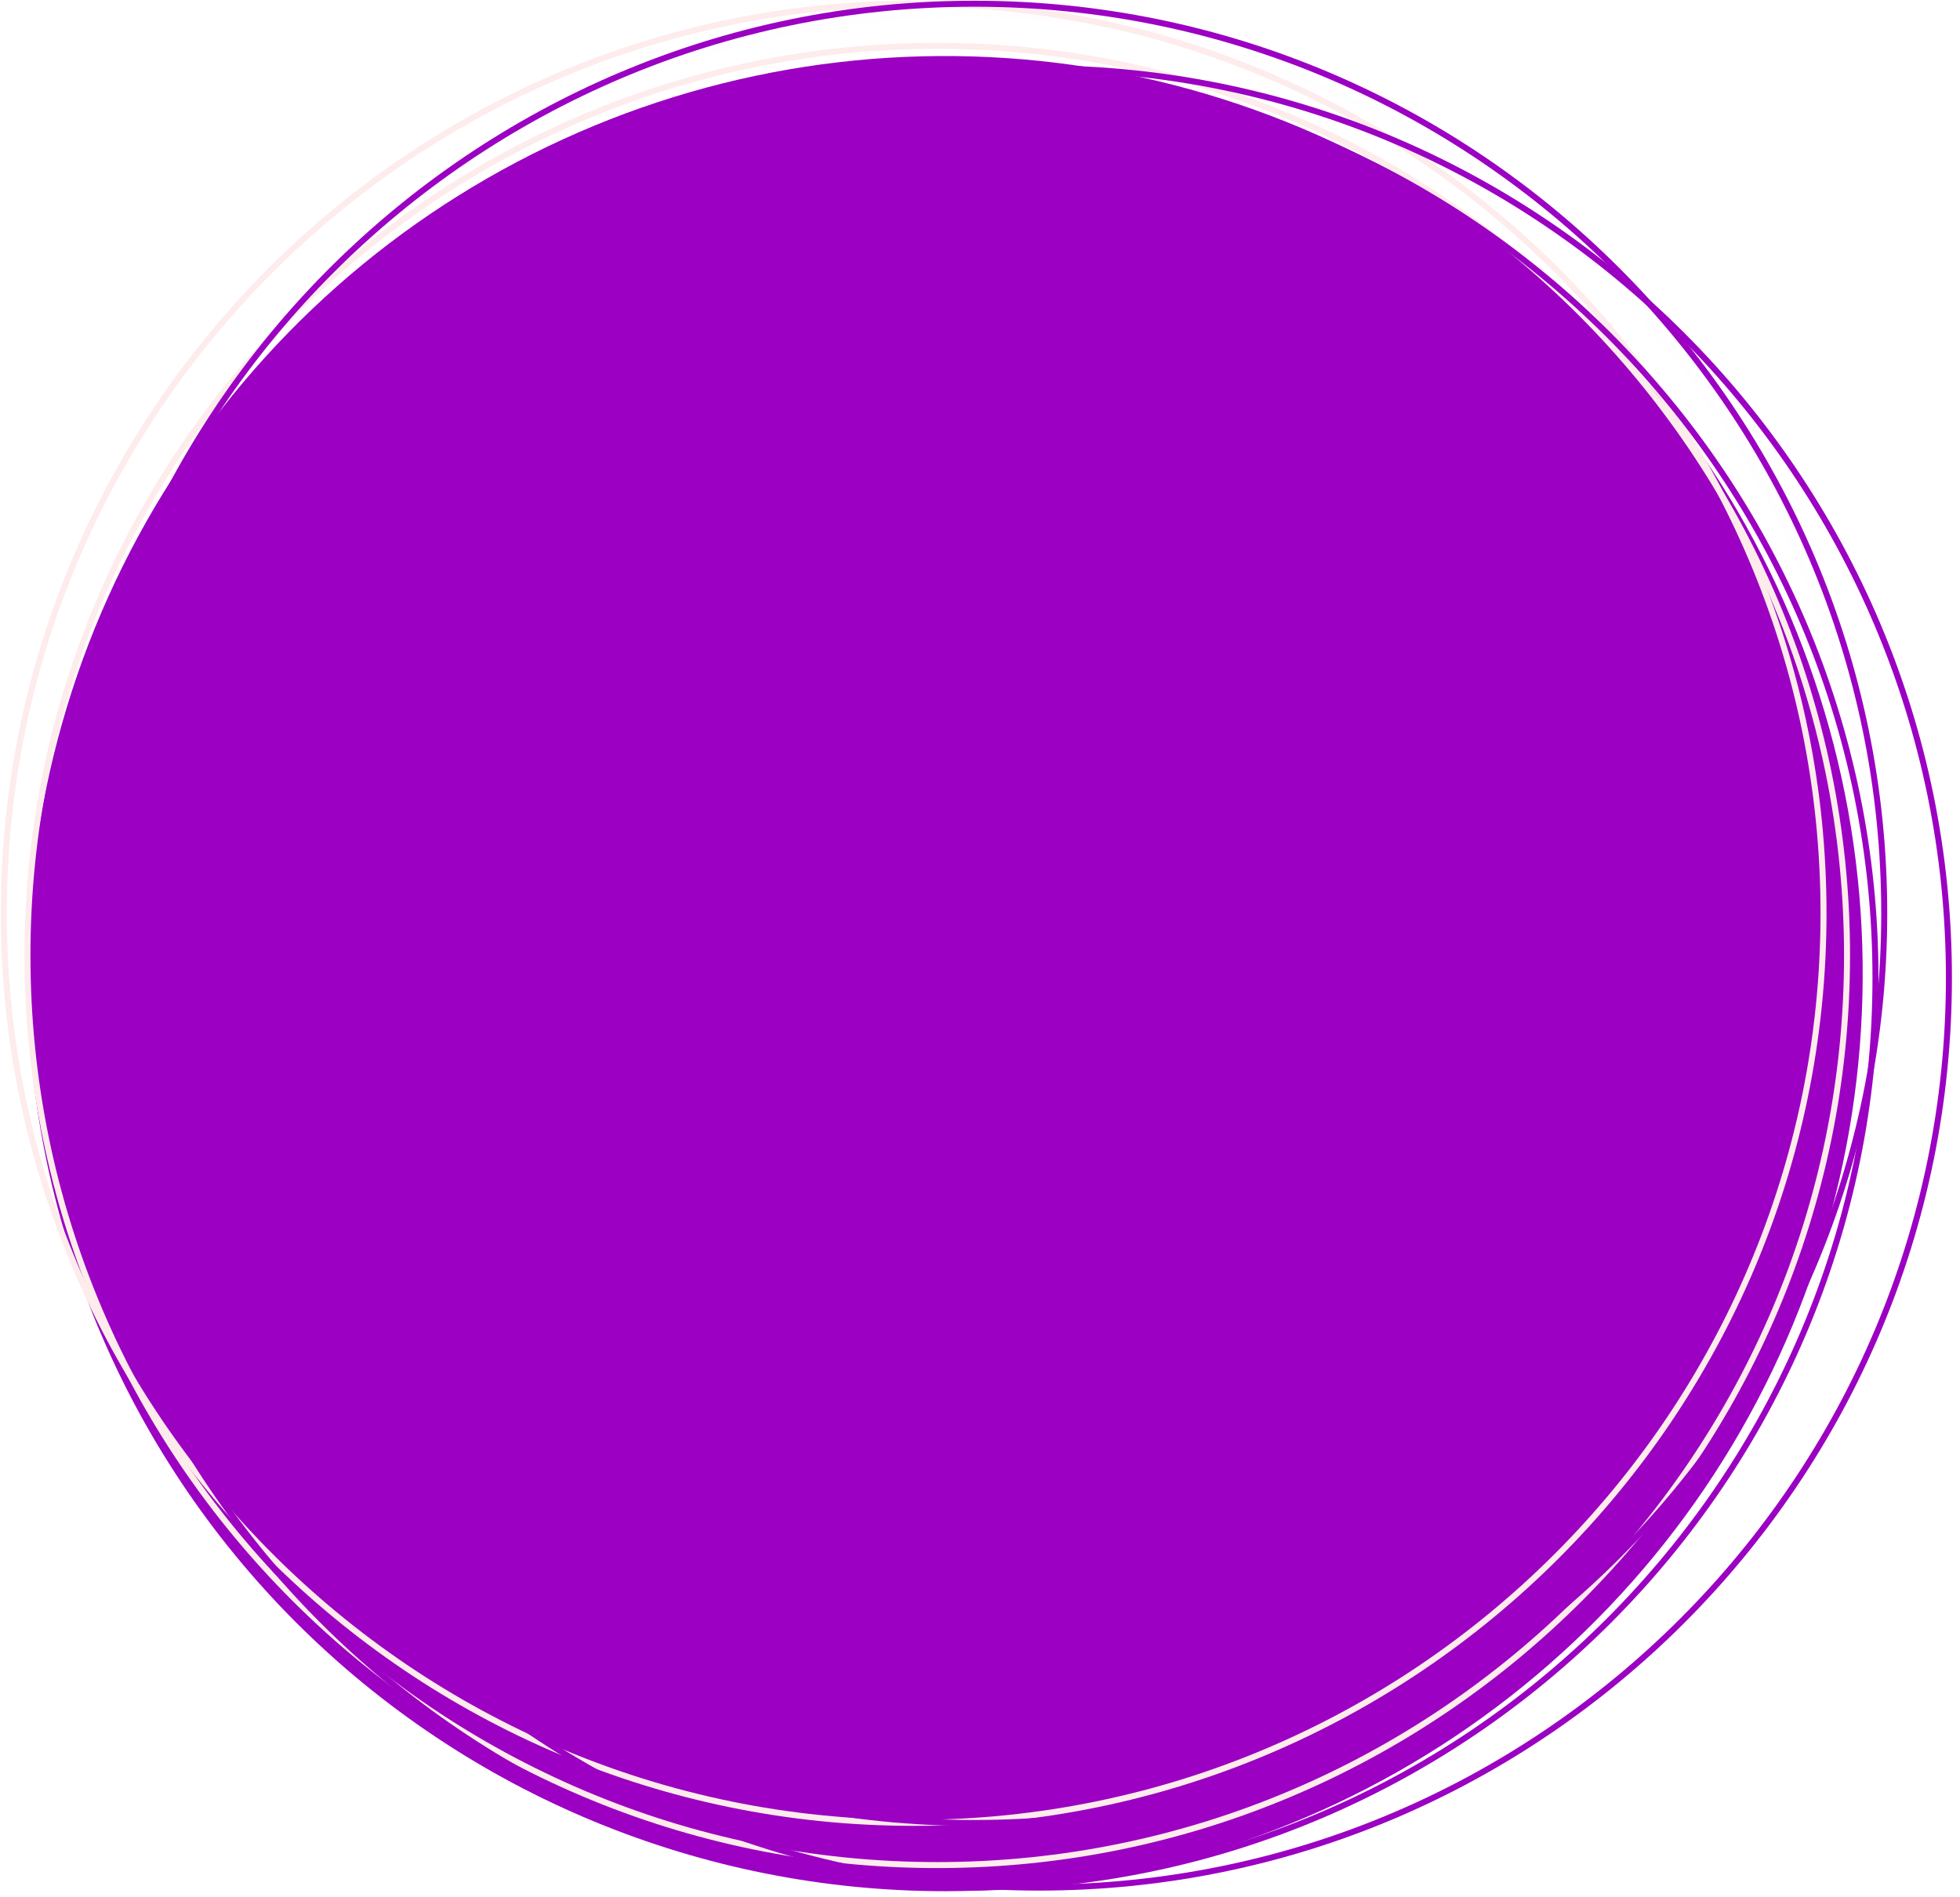
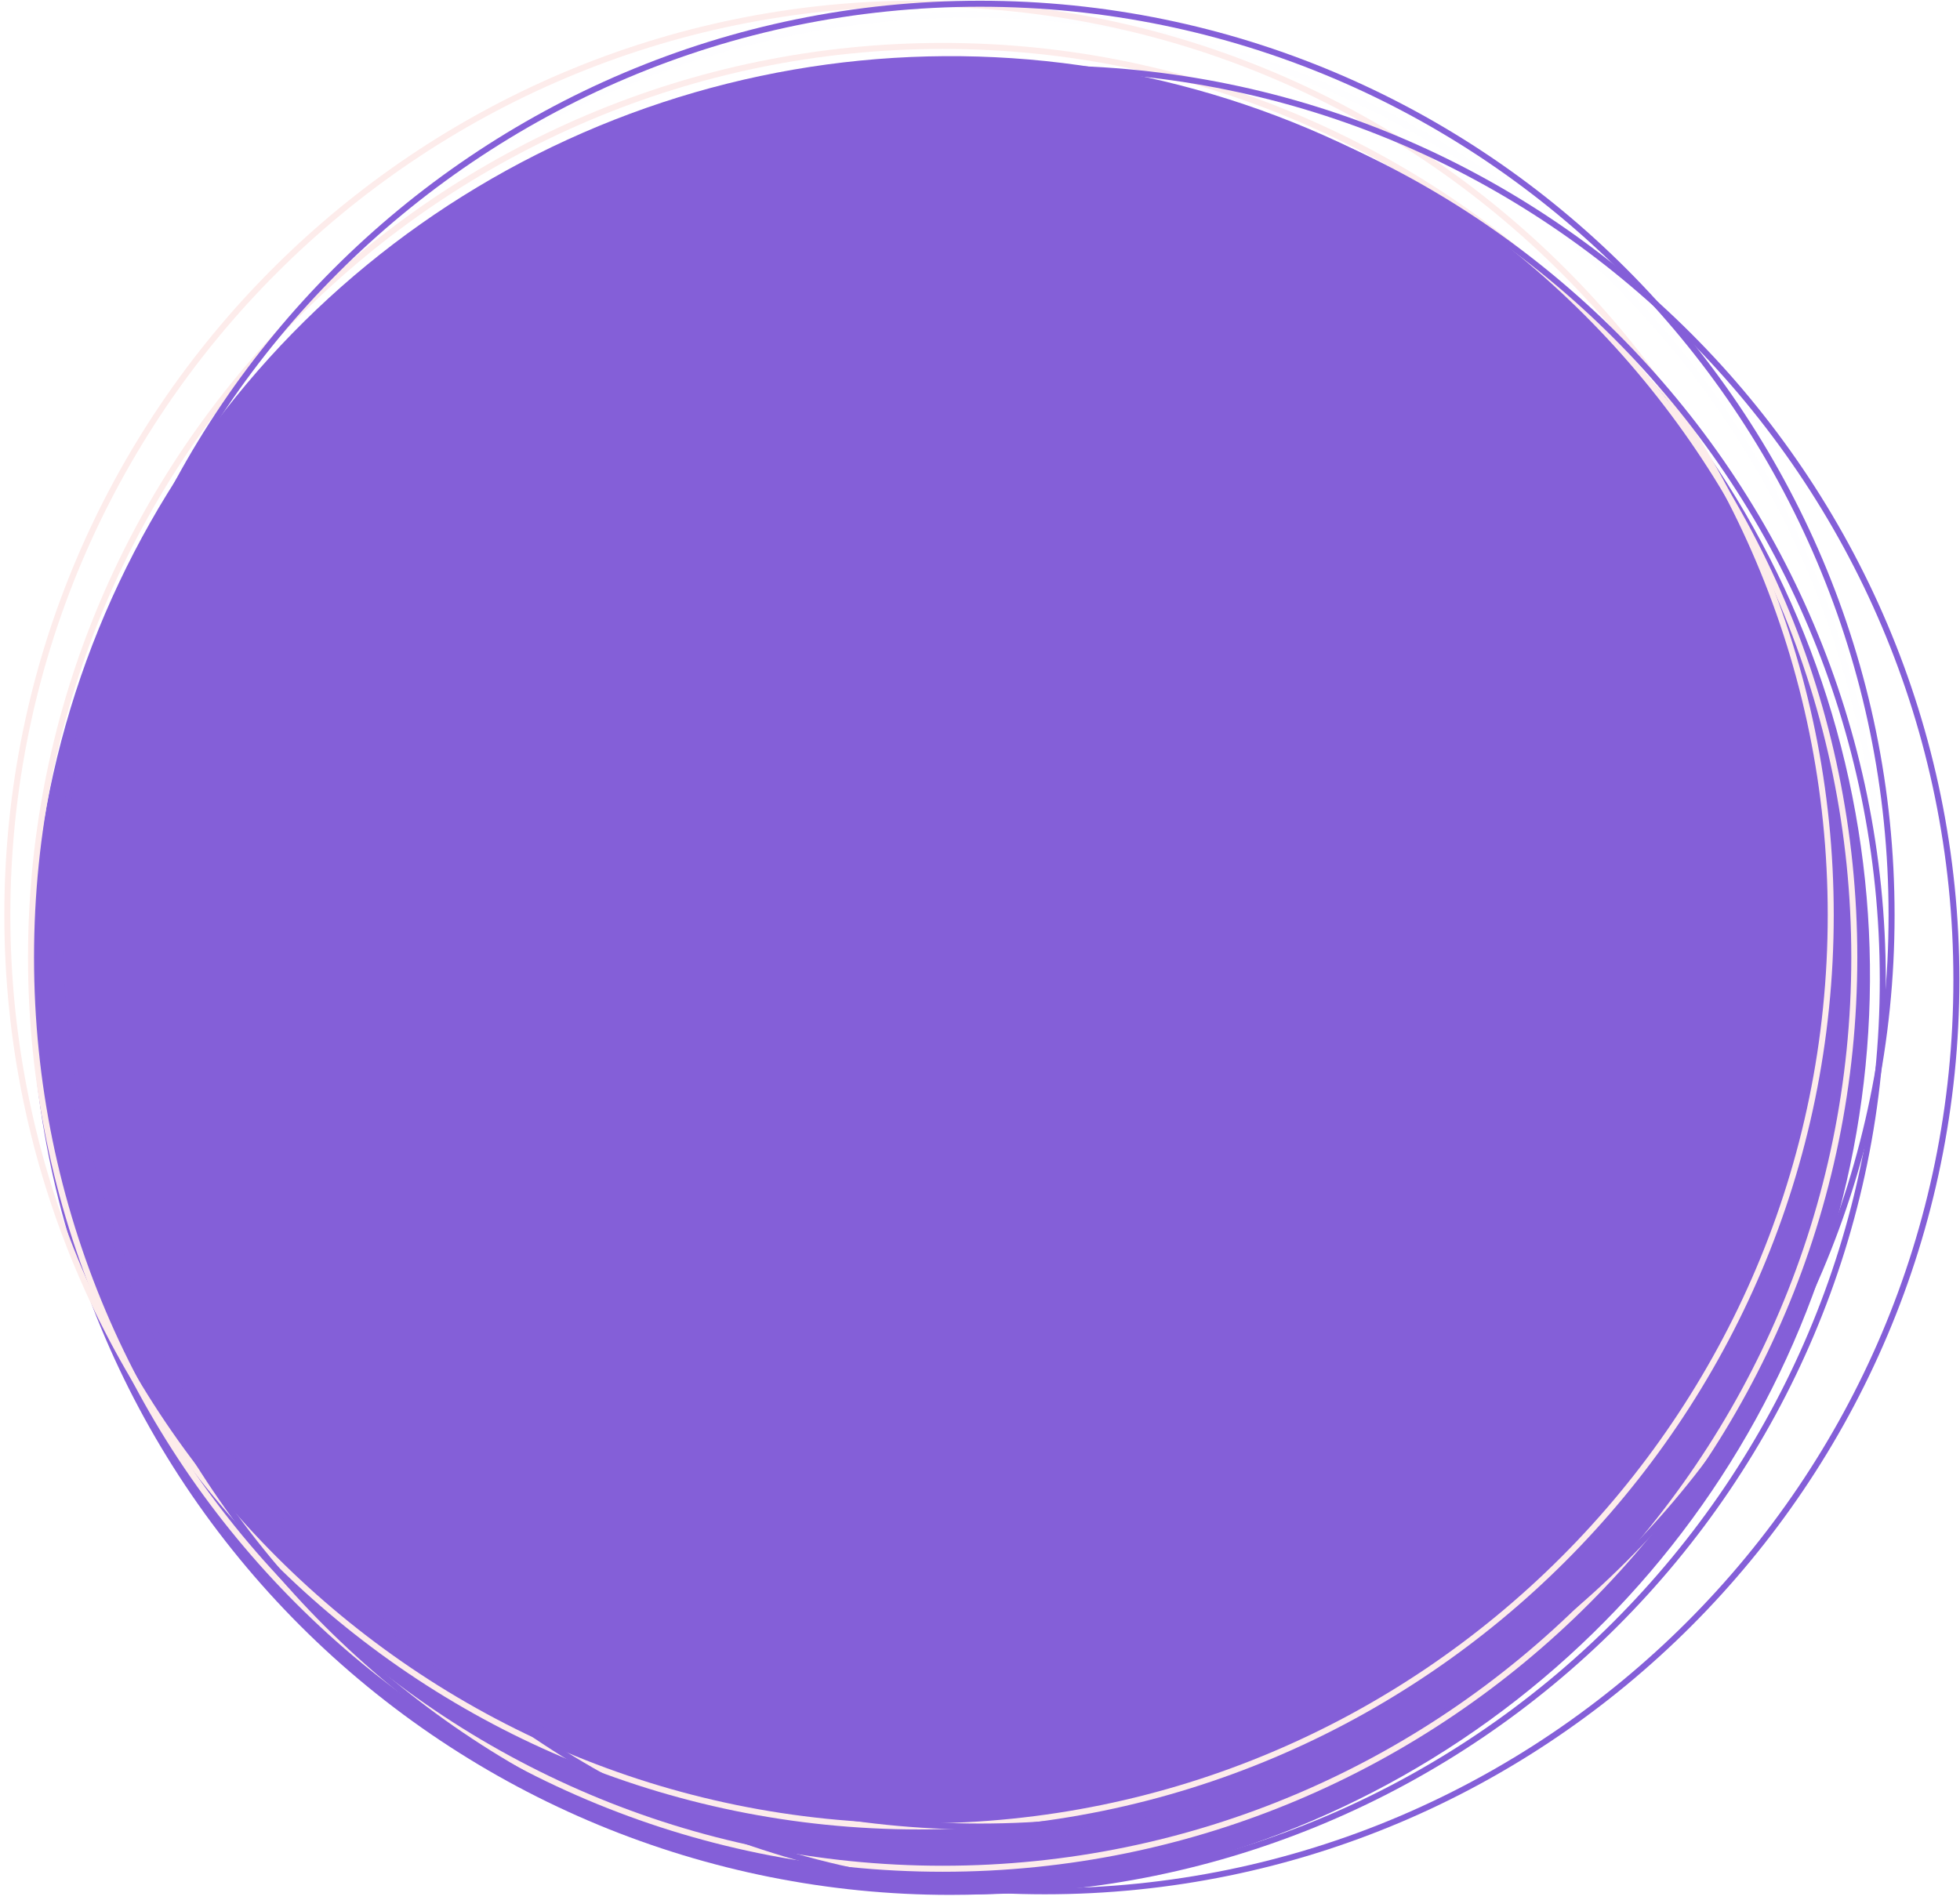
- <svg xmlns="http://www.w3.org/2000/svg" width="247" height="239" viewBox="0 0 247 239" fill="none">
-   <path d="M119.08 238.363C141.954 238.365 164.315 231.583 183.335 218.876C202.355 206.168 217.179 188.107 225.933 166.974C234.688 145.841 236.978 122.587 232.516 100.153C228.054 77.718 217.039 57.11 200.865 40.936C184.69 24.762 164.083 13.746 141.648 9.284C119.214 4.822 95.96 7.113 74.827 15.867C53.694 24.622 35.632 39.446 22.925 58.466C10.218 77.486 3.436 99.847 3.438 122.721C3.438 153.391 15.621 182.805 37.309 204.492C58.996 226.179 88.41 238.363 119.08 238.363Z" fill="#9B00C3" />
+ <svg xmlns="http://www.w3.org/2000/svg" width="326" height="316" viewBox="0 0 326 316" fill="none">
+   <path d="M158.07 315.24C188.321 315.242 217.894 306.273 243.048 289.467C268.202 272.662 287.808 248.775 299.385 220.826C310.963 192.878 313.993 162.124 308.091 132.454C302.19 102.783 287.623 75.529 266.232 54.138C244.841 32.747 217.587 18.18 187.917 12.278C158.246 6.377 127.492 9.407 99.544 20.984C71.596 32.562 47.708 52.168 30.902 77.322C14.097 102.476 5.128 132.049 5.13 162.3C5.13 202.863 21.243 241.763 49.925 270.445C78.607 299.127 117.508 315.24 158.07 315.24" fill="#845FD8" />
  <g opacity="0.1">
-     <path opacity="0.1" d="M121.704 231.504C58.272 231.504 6.674 179.906 6.674 116.482C6.674 53.057 58.272 1.451 121.704 1.451C185.136 1.451 236.727 53.057 236.727 116.482C236.727 179.906 185.128 231.504 121.704 231.504ZM121.704 2.207C58.696 2.207 7.43 53.473 7.43 116.482C7.43 179.49 58.696 230.748 121.704 230.748C184.713 230.748 235.971 179.49 235.971 116.482C235.971 53.473 184.713 2.207 121.704 2.207Z" fill="#9B00C3" />
+     <path opacity="0.1" d="M161.54 306.17C77.65 306.17 9.41 237.93 9.41 154.05C9.41 70.17 77.65 1.92 161.54 1.92C245.43 1.92 313.66 70.17 313.66 154.05C313.66 237.93 245.42 306.17 161.54 306.17ZM161.54 2.92C78.21 2.92 10.41 70.72 10.41 154.05C10.41 237.38 78.21 305.17 161.54 305.17C244.87 305.17 312.66 237.38 312.66 154.05C312.66 70.72 244.87 2.92 161.54 2.92Z" fill="#845FD8" />
  </g>
-   <path d="M115.133 230.129C51.701 230.129 0.103 178.531 0.103 115.099C0.103 51.667 51.701 0.076 115.133 0.076C178.565 0.076 230.179 51.675 230.179 115.099C230.179 178.523 178.558 230.129 115.133 230.129ZM115.133 0.832C52.117 0.832 0.859 52.09 0.859 115.099C0.859 178.107 52.117 229.373 115.133 229.373C178.149 229.373 229.423 178.115 229.423 115.099C229.423 52.083 178.142 0.832 115.133 0.832Z" fill="#FDECEB" />
-   <path d="M118.112 235.451C54.688 235.451 3.082 183.853 3.082 120.429C3.082 57.004 54.688 5.398 118.112 5.398C181.537 5.398 233.143 57.004 233.143 120.429C233.143 183.853 181.537 235.451 118.112 235.451ZM118.112 6.155C55.104 6.155 3.838 57.42 3.838 120.429C3.838 183.437 55.104 234.695 118.112 234.695C181.121 234.695 232.386 183.437 232.386 120.429C232.386 57.42 181.121 6.155 118.112 6.155Z" fill="#FDECEB" />
-   <path d="M121.704 238.287C58.272 238.287 6.674 186.689 6.674 123.257C6.674 59.825 58.272 8.234 121.704 8.234C185.136 8.234 236.727 59.833 236.727 123.257C236.727 186.681 185.128 238.287 121.704 238.287ZM121.704 8.991C58.696 8.991 7.43 60.249 7.43 123.257C7.43 186.266 58.696 237.531 121.704 237.531C184.713 237.531 235.971 186.273 235.971 123.257C235.971 60.241 184.713 8.991 121.704 8.991Z" fill="#9B00C3" />
-   <path d="M130.959 238.287C67.527 238.287 15.929 186.689 15.929 123.257C15.929 59.825 67.527 8.234 130.959 8.234C194.391 8.234 245.982 59.833 245.982 123.257C245.982 186.681 194.383 238.287 130.959 238.287ZM130.959 8.991C67.943 8.991 16.685 60.249 16.685 123.257C16.685 186.266 67.943 237.531 130.959 237.531C193.975 237.531 245.226 186.273 245.226 123.257C245.226 60.241 193.967 8.991 130.959 8.991Z" fill="#9B00C3" />
-   <path d="M122.808 230.145C59.376 230.145 7.778 178.546 7.778 115.115C7.778 51.683 59.376 0.092 122.808 0.092C186.24 0.092 237.831 51.69 237.831 115.115C237.831 178.539 186.24 230.145 122.808 230.145ZM122.808 0.848C59.8 0.848 8.534 52.106 8.534 115.115C8.534 178.123 59.8 229.389 122.808 229.389C185.816 229.389 237.075 178.131 237.075 115.115C237.075 52.099 185.824 0.848 122.808 0.848Z" fill="#9B00C3" />
+   <path d="M152.85 304.351C68.96 304.351 0.72 236.111 0.72 152.221C0.72 68.331 68.96 0.101 152.85 0.101C236.74 0.101 305 68.341 305 152.221C305 236.101 236.73 304.351 152.85 304.351ZM152.85 1.101C69.51 1.101 1.72 68.891 1.72 152.221C1.72 235.551 69.51 303.351 152.85 303.351C236.19 303.351 304 235.561 304 152.221C304 68.881 236.18 1.101 152.85 1.101Z" fill="#FDECEB" />
+   <path d="M156.79 311.391C72.91 311.391 4.66 243.151 4.66 159.271C4.66 75.391 72.91 7.141 156.79 7.141C240.67 7.141 308.92 75.391 308.92 159.271C308.92 243.151 240.67 311.391 156.79 311.391ZM156.79 8.141C73.46 8.141 5.66 75.941 5.66 159.271C5.66 242.601 73.46 310.391 156.79 310.391C240.12 310.391 307.92 242.601 307.92 159.271C307.92 75.941 240.12 8.141 156.79 8.141Z" fill="#FDECEB" />
+   <path d="M161.54 315.141C77.65 315.141 9.41 246.901 9.41 163.011C9.41 79.121 77.65 10.891 161.54 10.891C245.43 10.891 313.66 79.131 313.66 163.011C313.66 246.891 245.42 315.141 161.54 315.141ZM161.54 11.891C78.21 11.891 10.41 79.681 10.41 163.011C10.41 246.341 78.21 314.141 161.54 314.141C244.87 314.141 312.66 246.351 312.66 163.011C312.66 79.671 244.87 11.891 161.54 11.891Z" fill="#845FD8" />
+   <path d="M173.78 315.141C89.89 315.141 21.65 246.901 21.65 163.011C21.65 79.121 89.89 10.891 173.78 10.891C257.67 10.891 325.9 79.131 325.9 163.011C325.9 246.891 257.66 315.141 173.78 315.141ZM173.78 11.891C90.44 11.891 22.65 79.681 22.65 163.011C22.65 246.341 90.44 314.141 173.78 314.141C257.12 314.141 324.9 246.351 324.9 163.011C324.9 79.671 257.11 11.891 173.78 11.891Z" fill="#845FD8" />
+   <path d="M163 304.371C79.11 304.371 10.87 236.131 10.87 152.241C10.87 68.351 79.11 0.121 163 0.121C246.89 0.121 315.12 68.361 315.12 152.241C315.12 236.121 246.89 304.371 163 304.371ZM163 1.121C79.67 1.121 11.87 68.911 11.87 152.241C11.87 235.571 79.67 303.371 163 303.371C246.33 303.371 314.12 235.581 314.12 152.241C314.12 68.901 246.34 1.121 163 1.121Z" fill="#845FD8" />
</svg>
